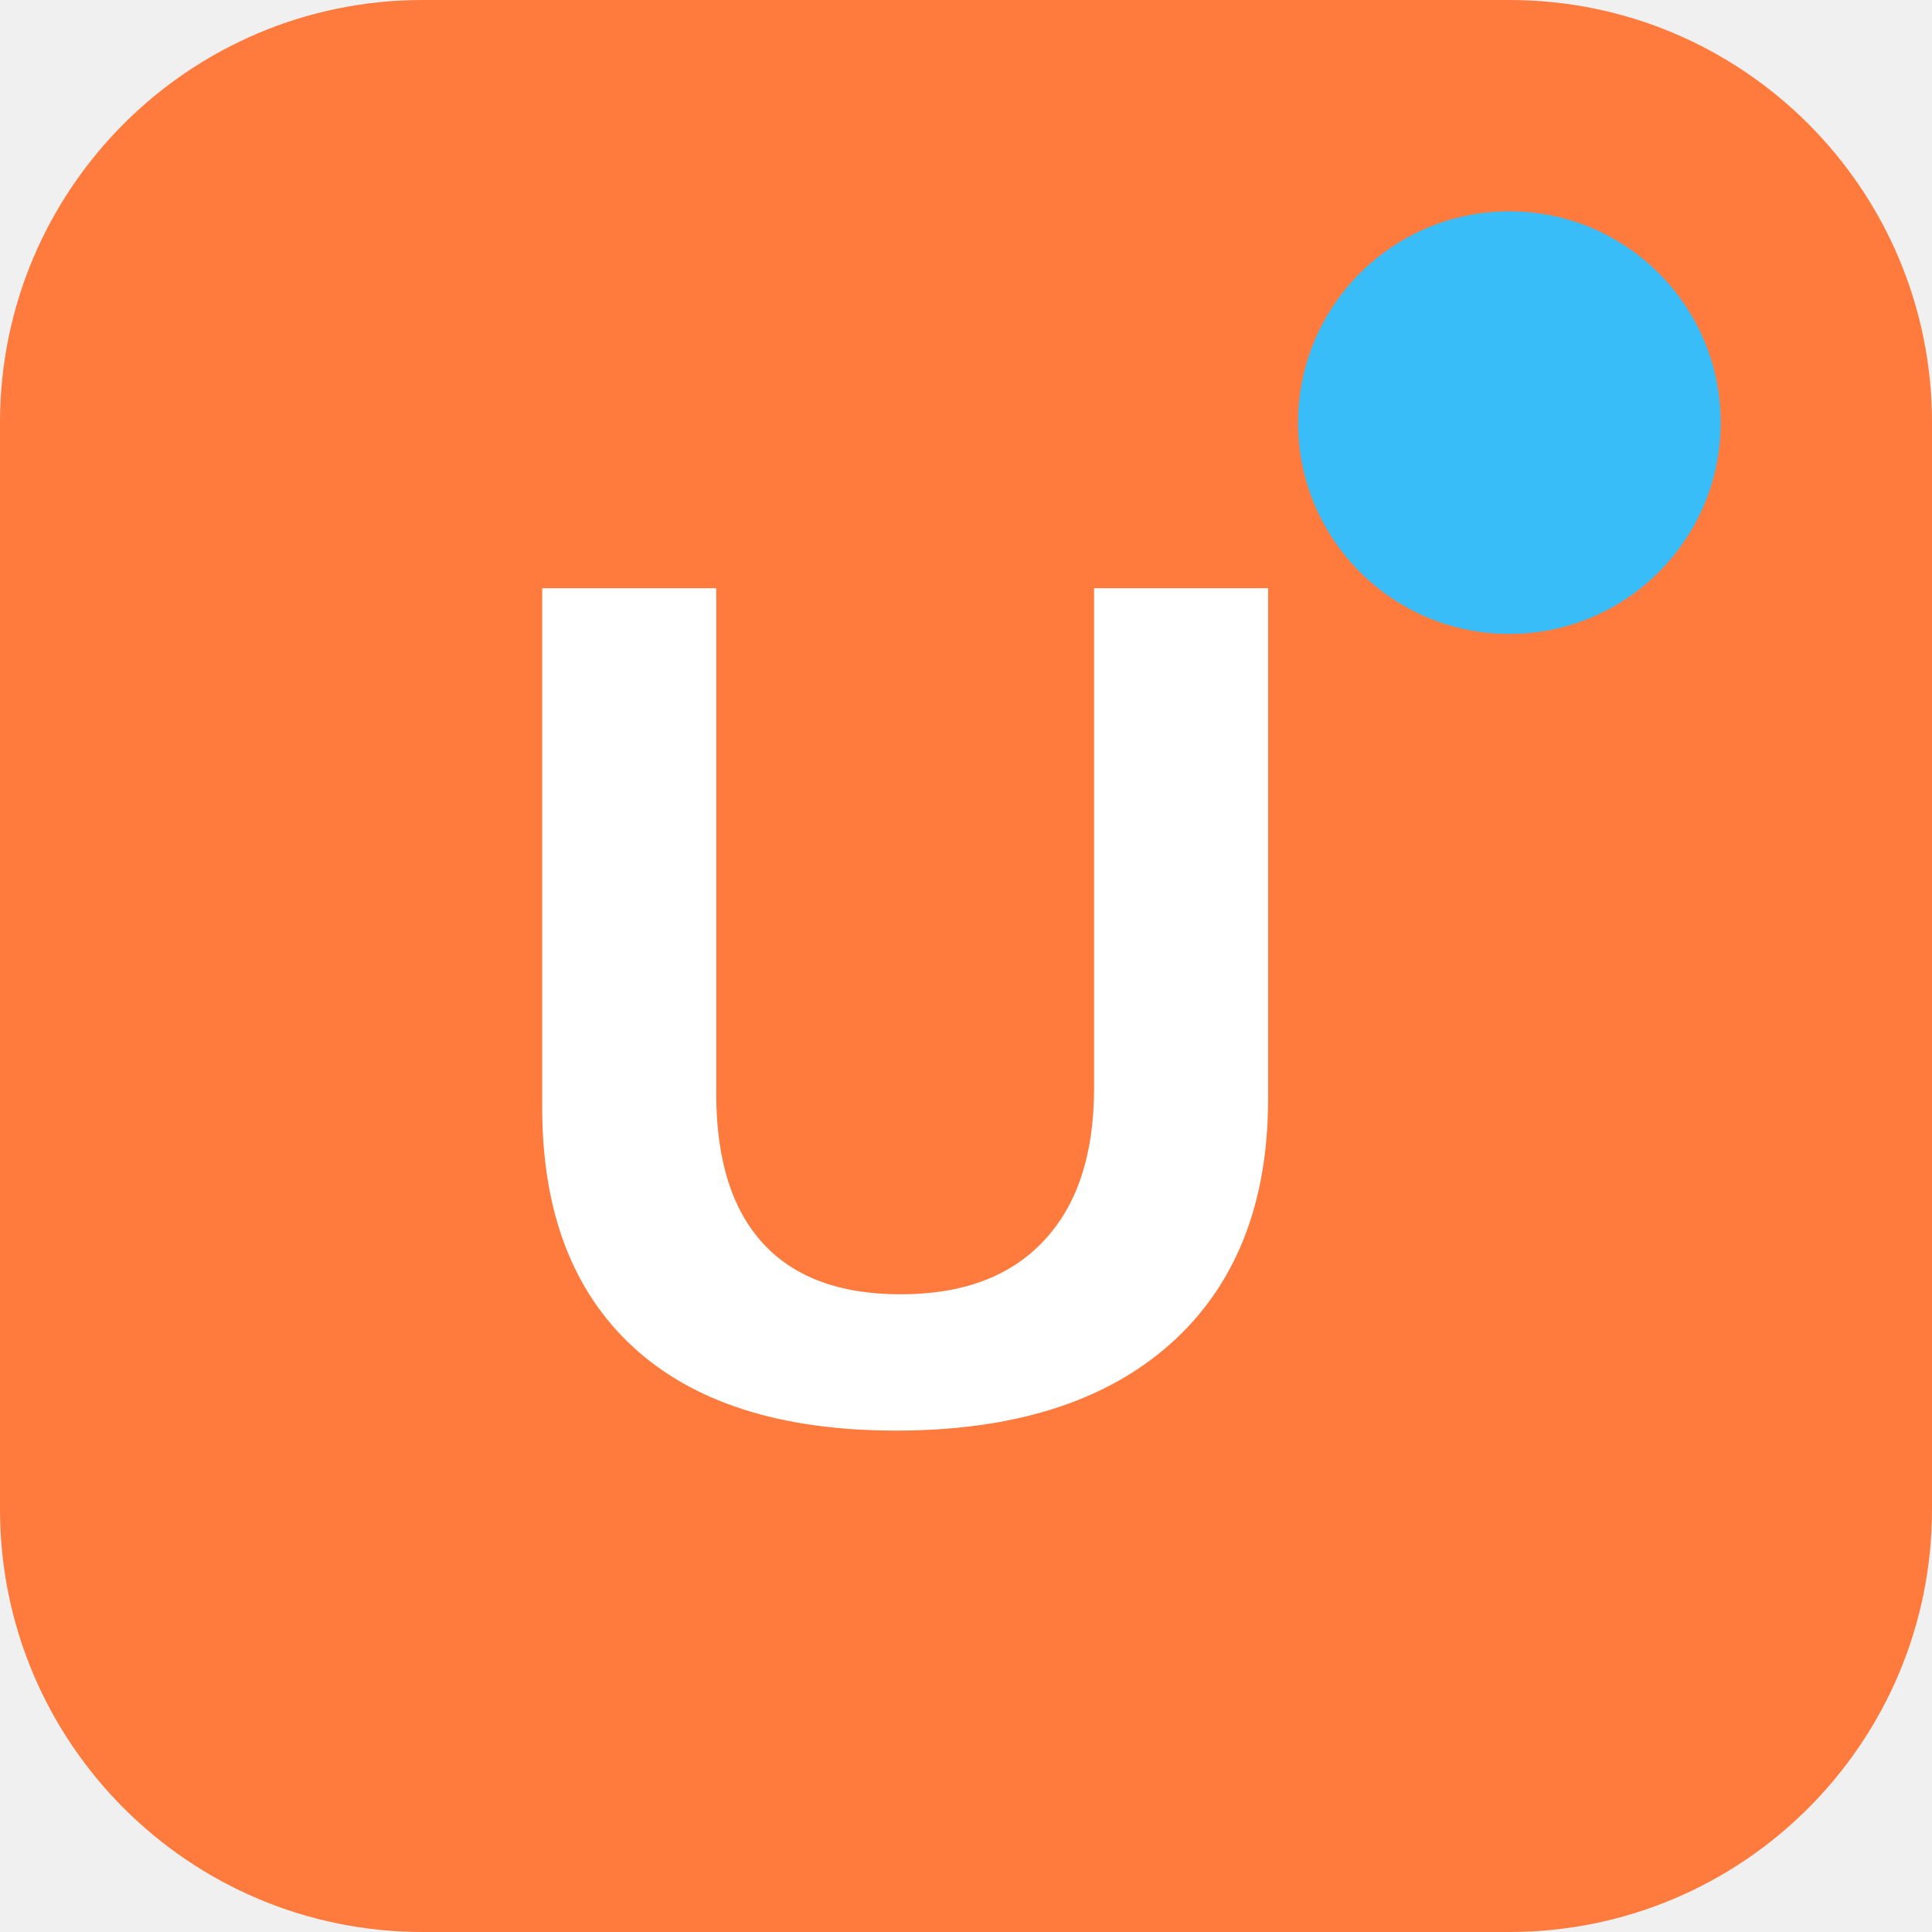
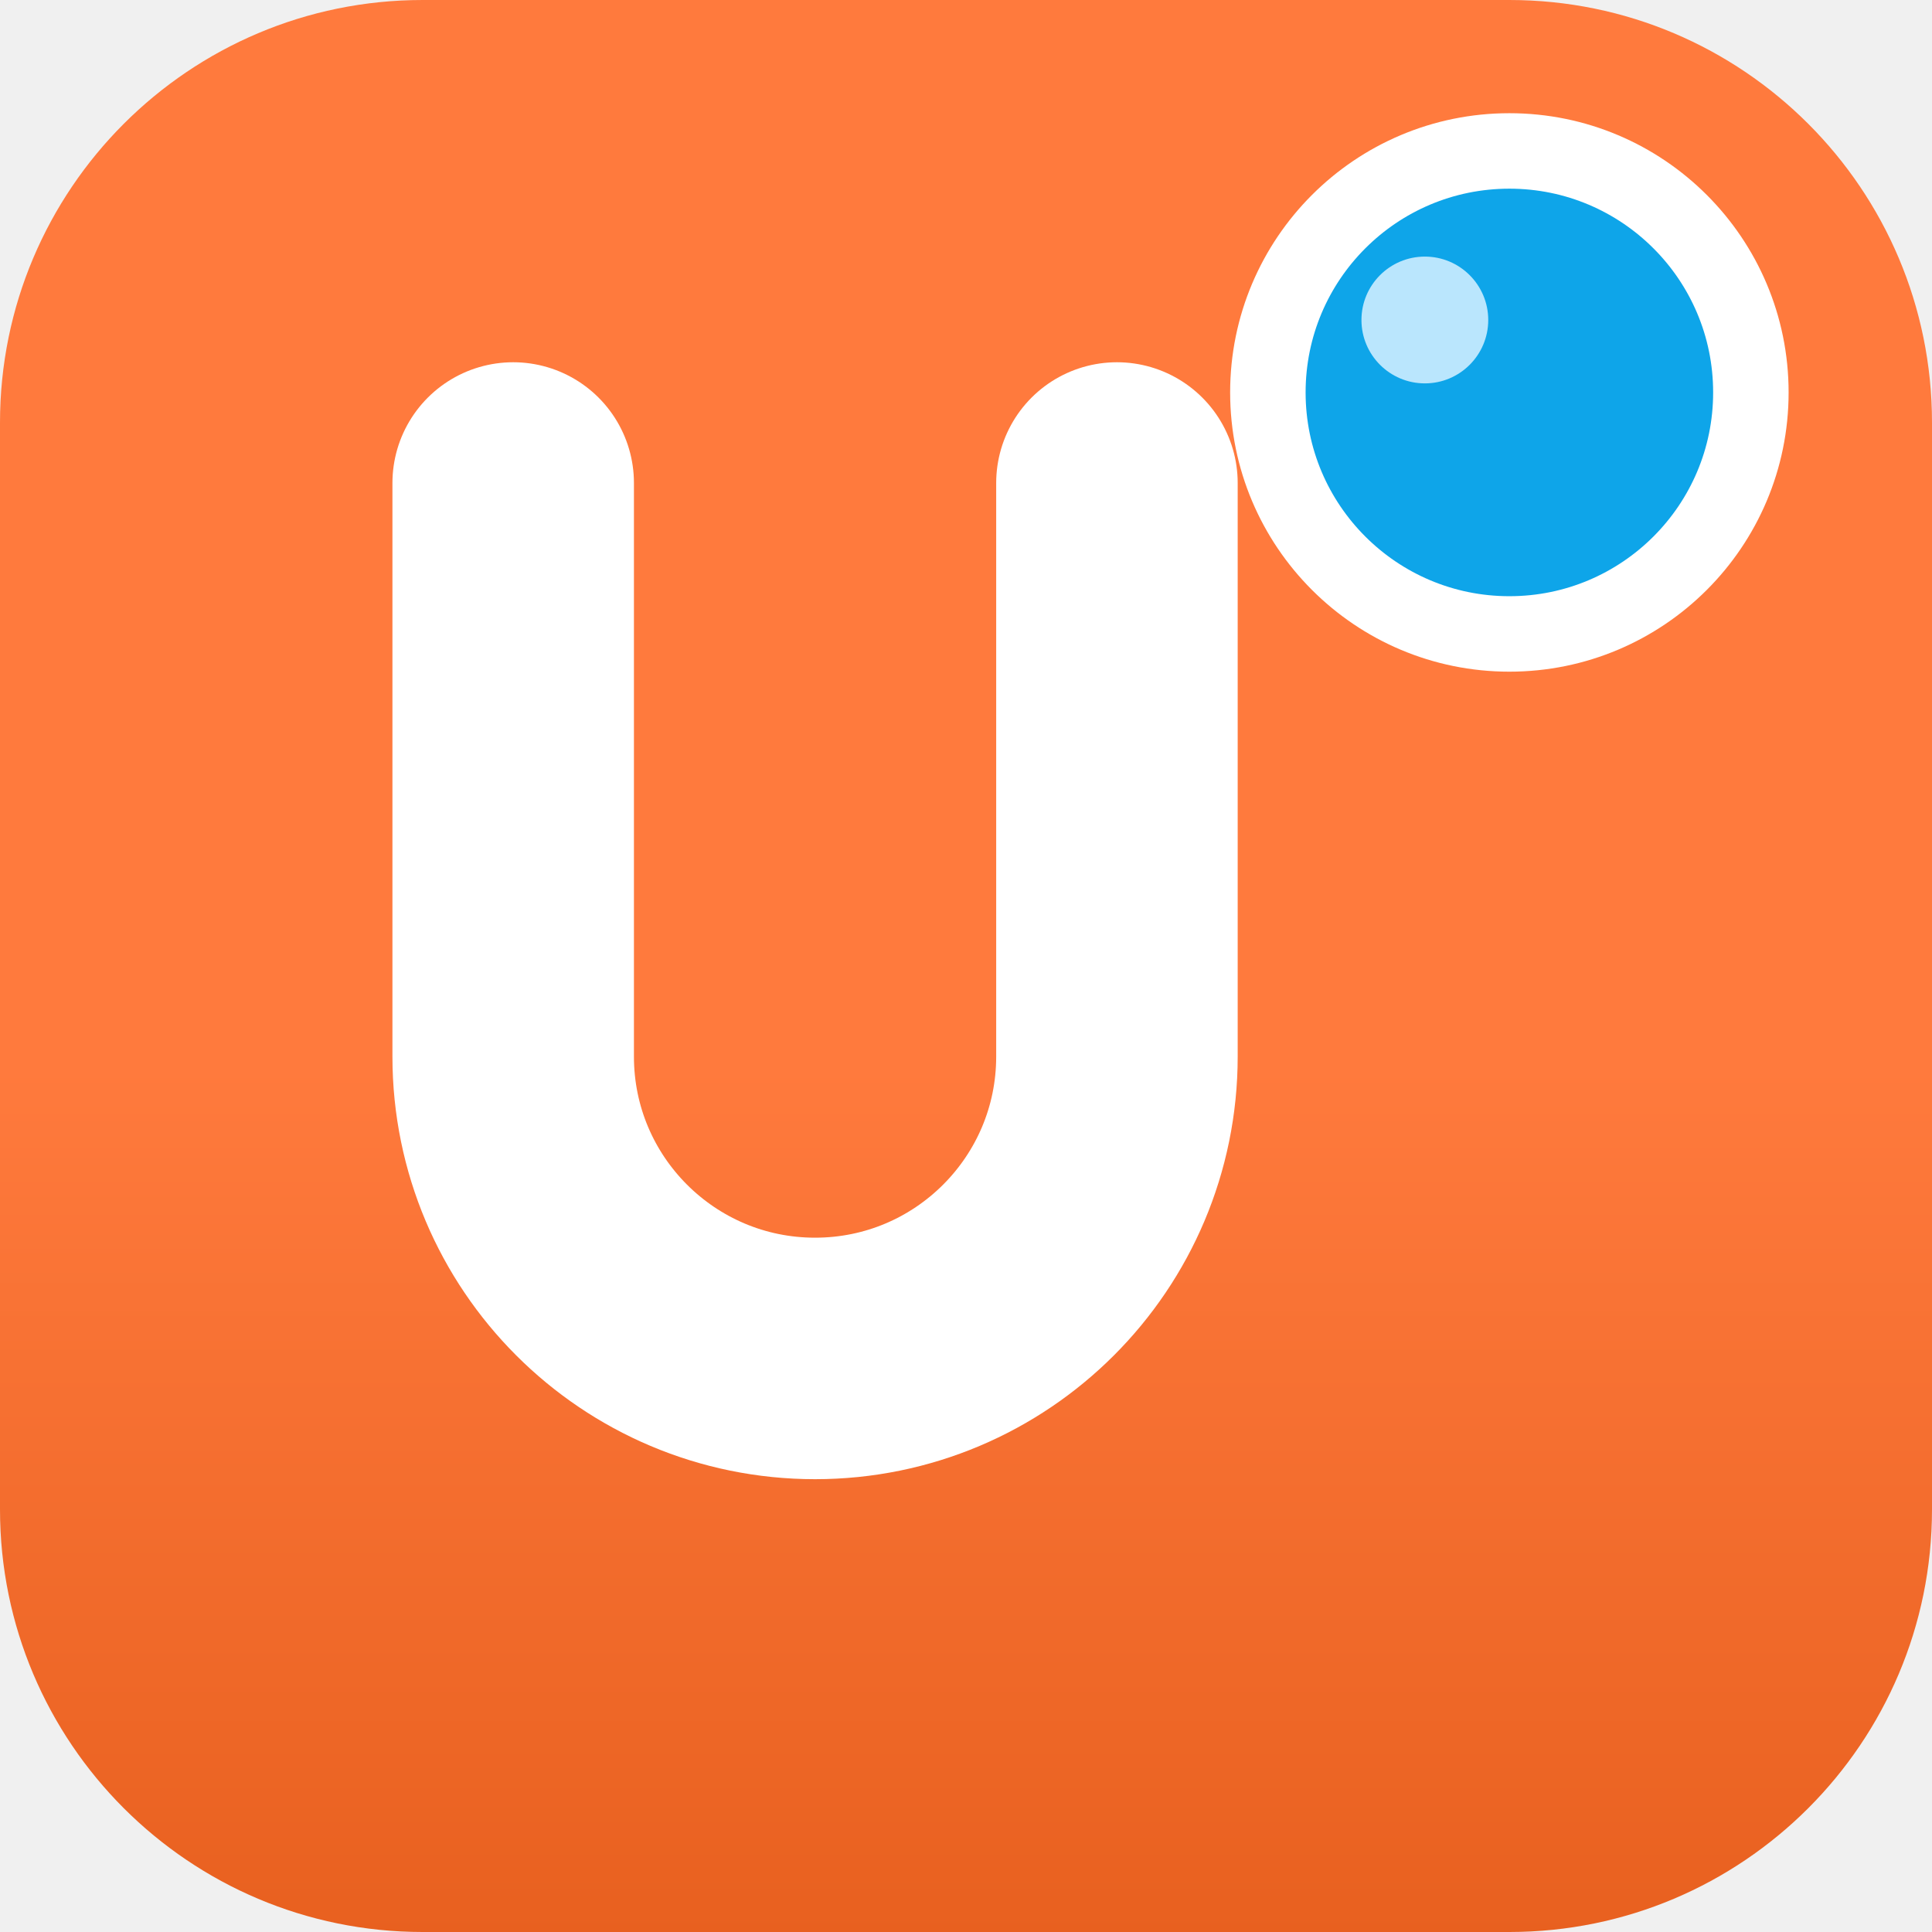
<svg xmlns="http://www.w3.org/2000/svg" viewBox="0 0 64 64">
-   <rect width="64" height="64" rx="14" fill="#FF7A3D" />
-   <text x="30" y="47" font-family="Arial, Helvetica, sans-serif" font-size="40" font-weight="800" fill="#FFFFFF" text-anchor="middle">U</text>
-   <circle cx="50" cy="14" r="7" fill="#38BDF8" />
+   <defs>
+     <linearGradient id="bg" x1="0" y1="0" x2="0" y2="1">
+       <stop offset="0.55" stop-color="#FF7A3D" />
+       <stop offset="1" stop-color="#E8601F" />
+     </linearGradient>
+   </defs>
+   <rect width="64" height="64" rx="14" fill="url(#bg)" />
+   <path d="M17 16 v19 a10 10 0 0 0 20 0 V16" fill="none" stroke="#FFFFFF" stroke-width="8" stroke-linecap="round" stroke-linejoin="round" />
+   <circle cx="50" cy="13" r="8" fill="#0EA5E9" stroke="#FFFFFF" stroke-width="2.5" />
+   <circle cx="47.2" cy="10.6" r="2.1" fill="#BAE6FD" />
</svg>
